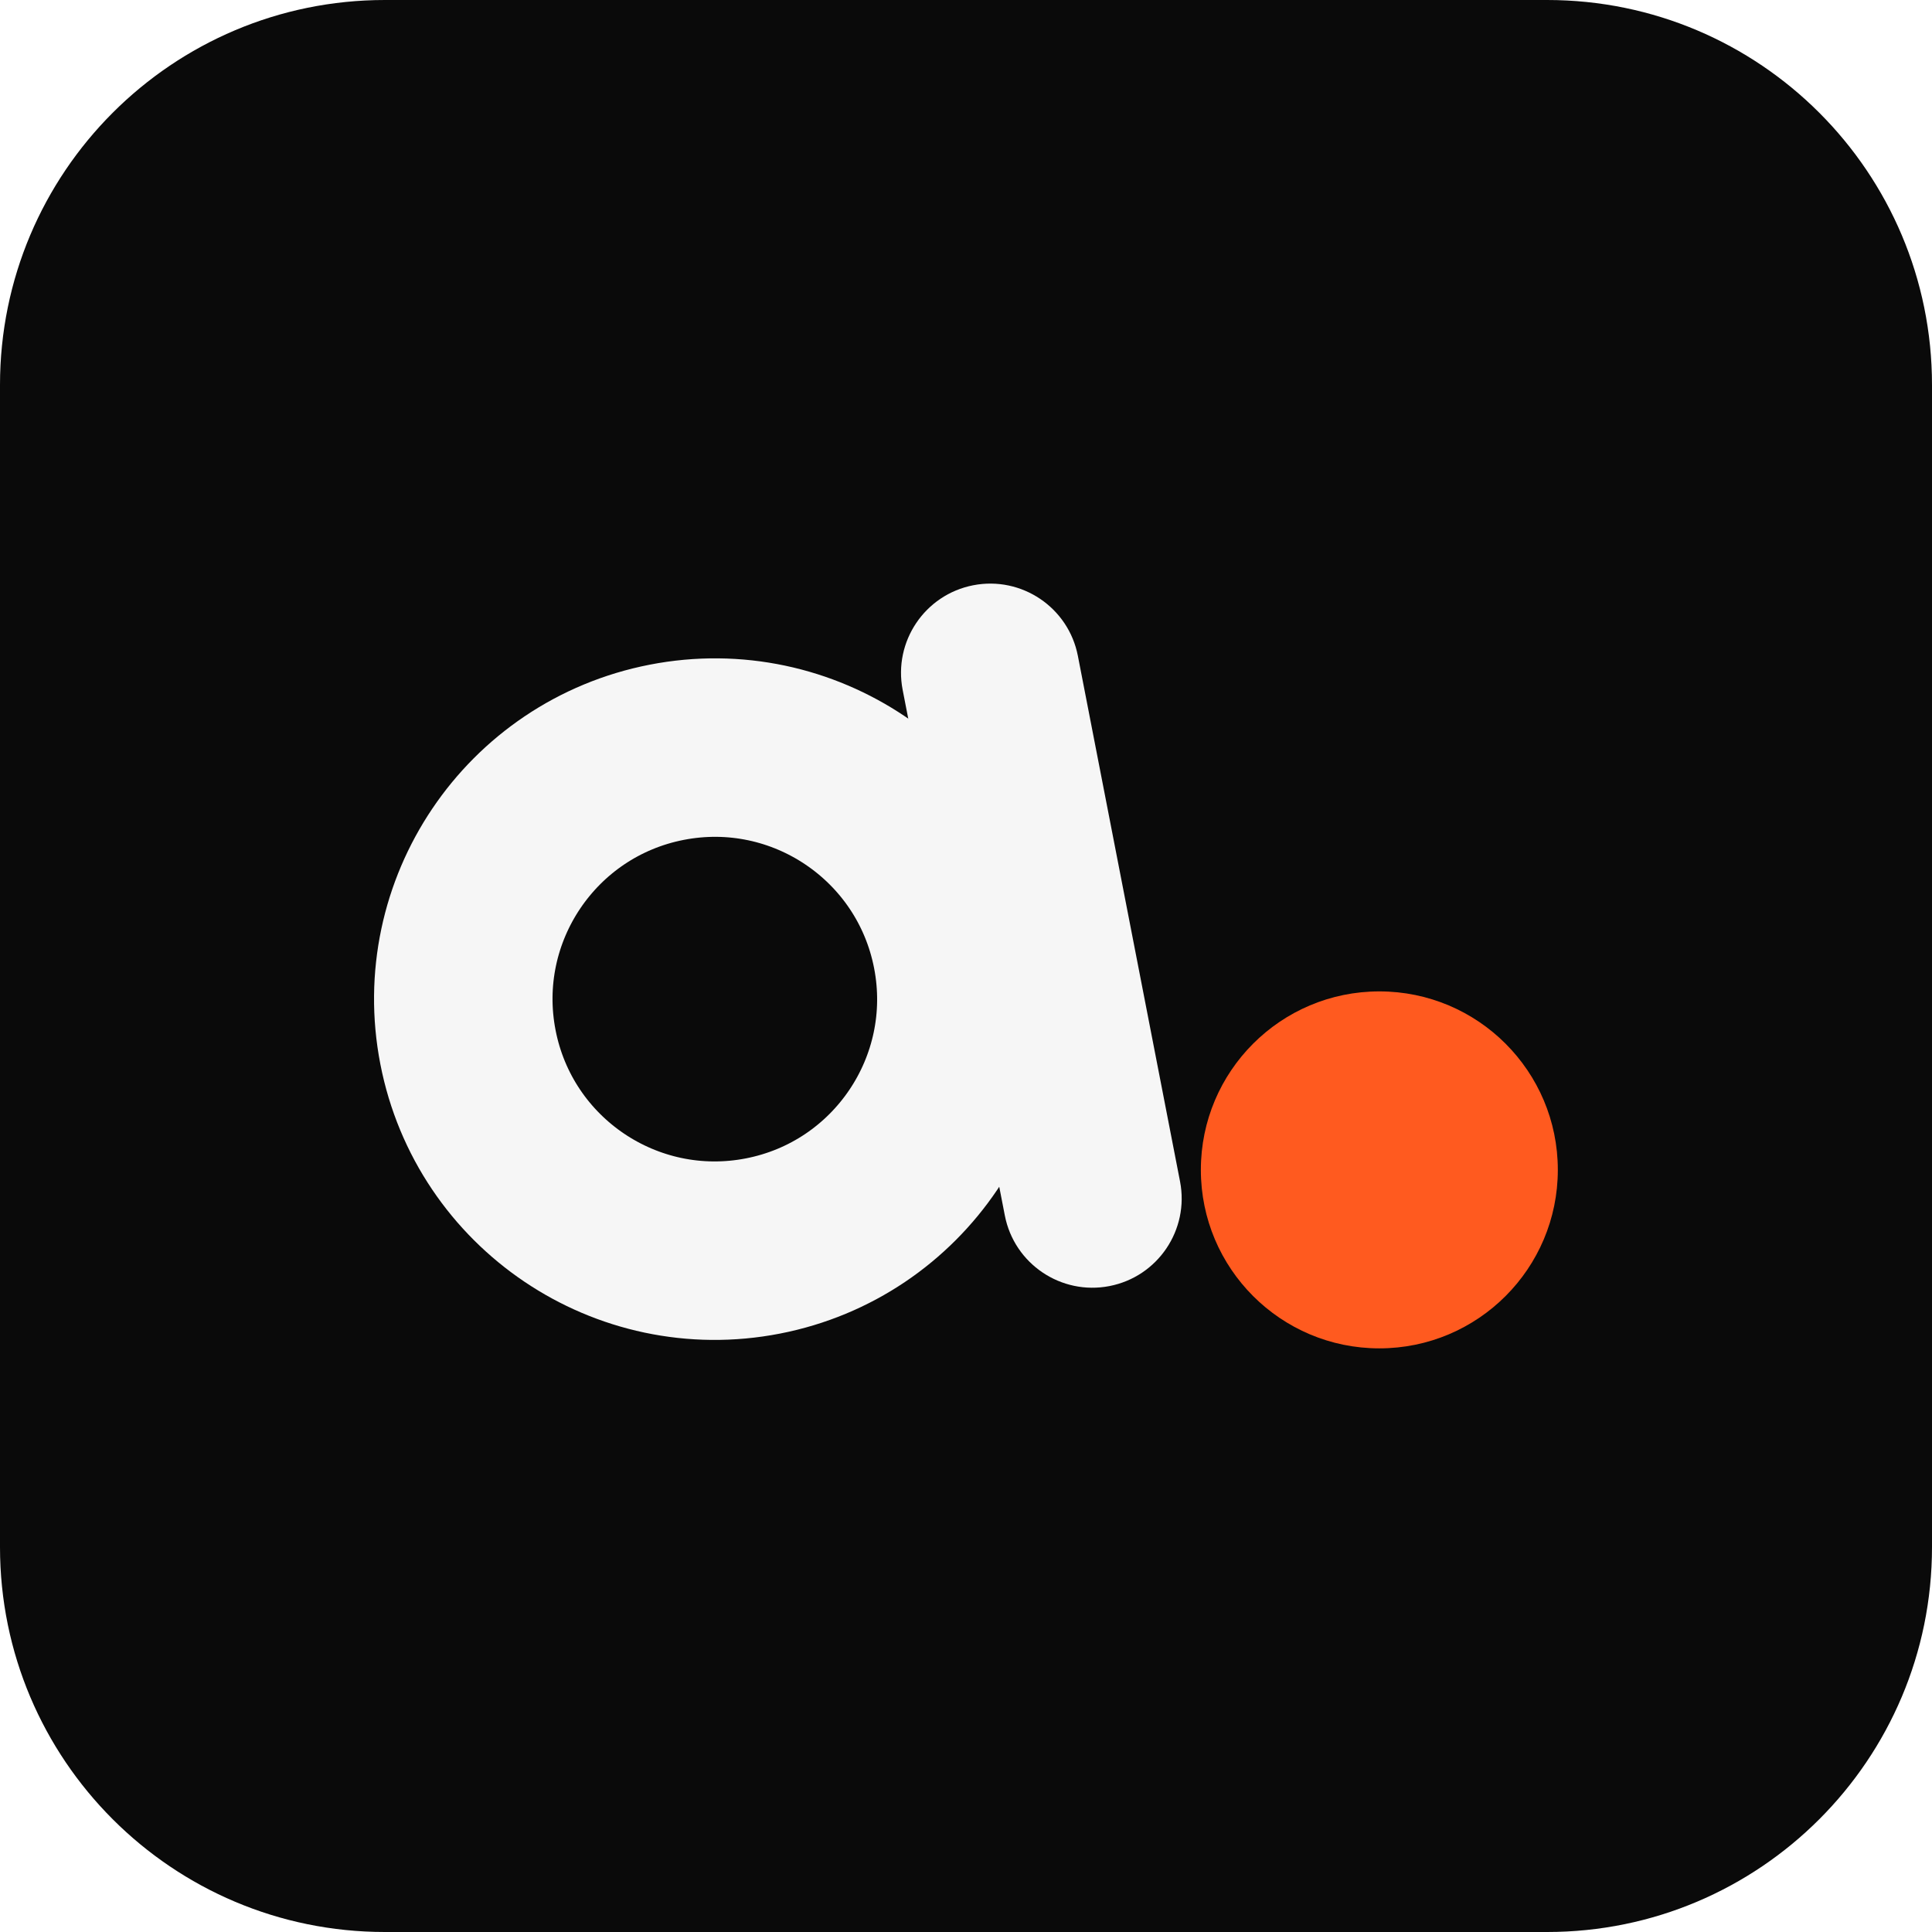
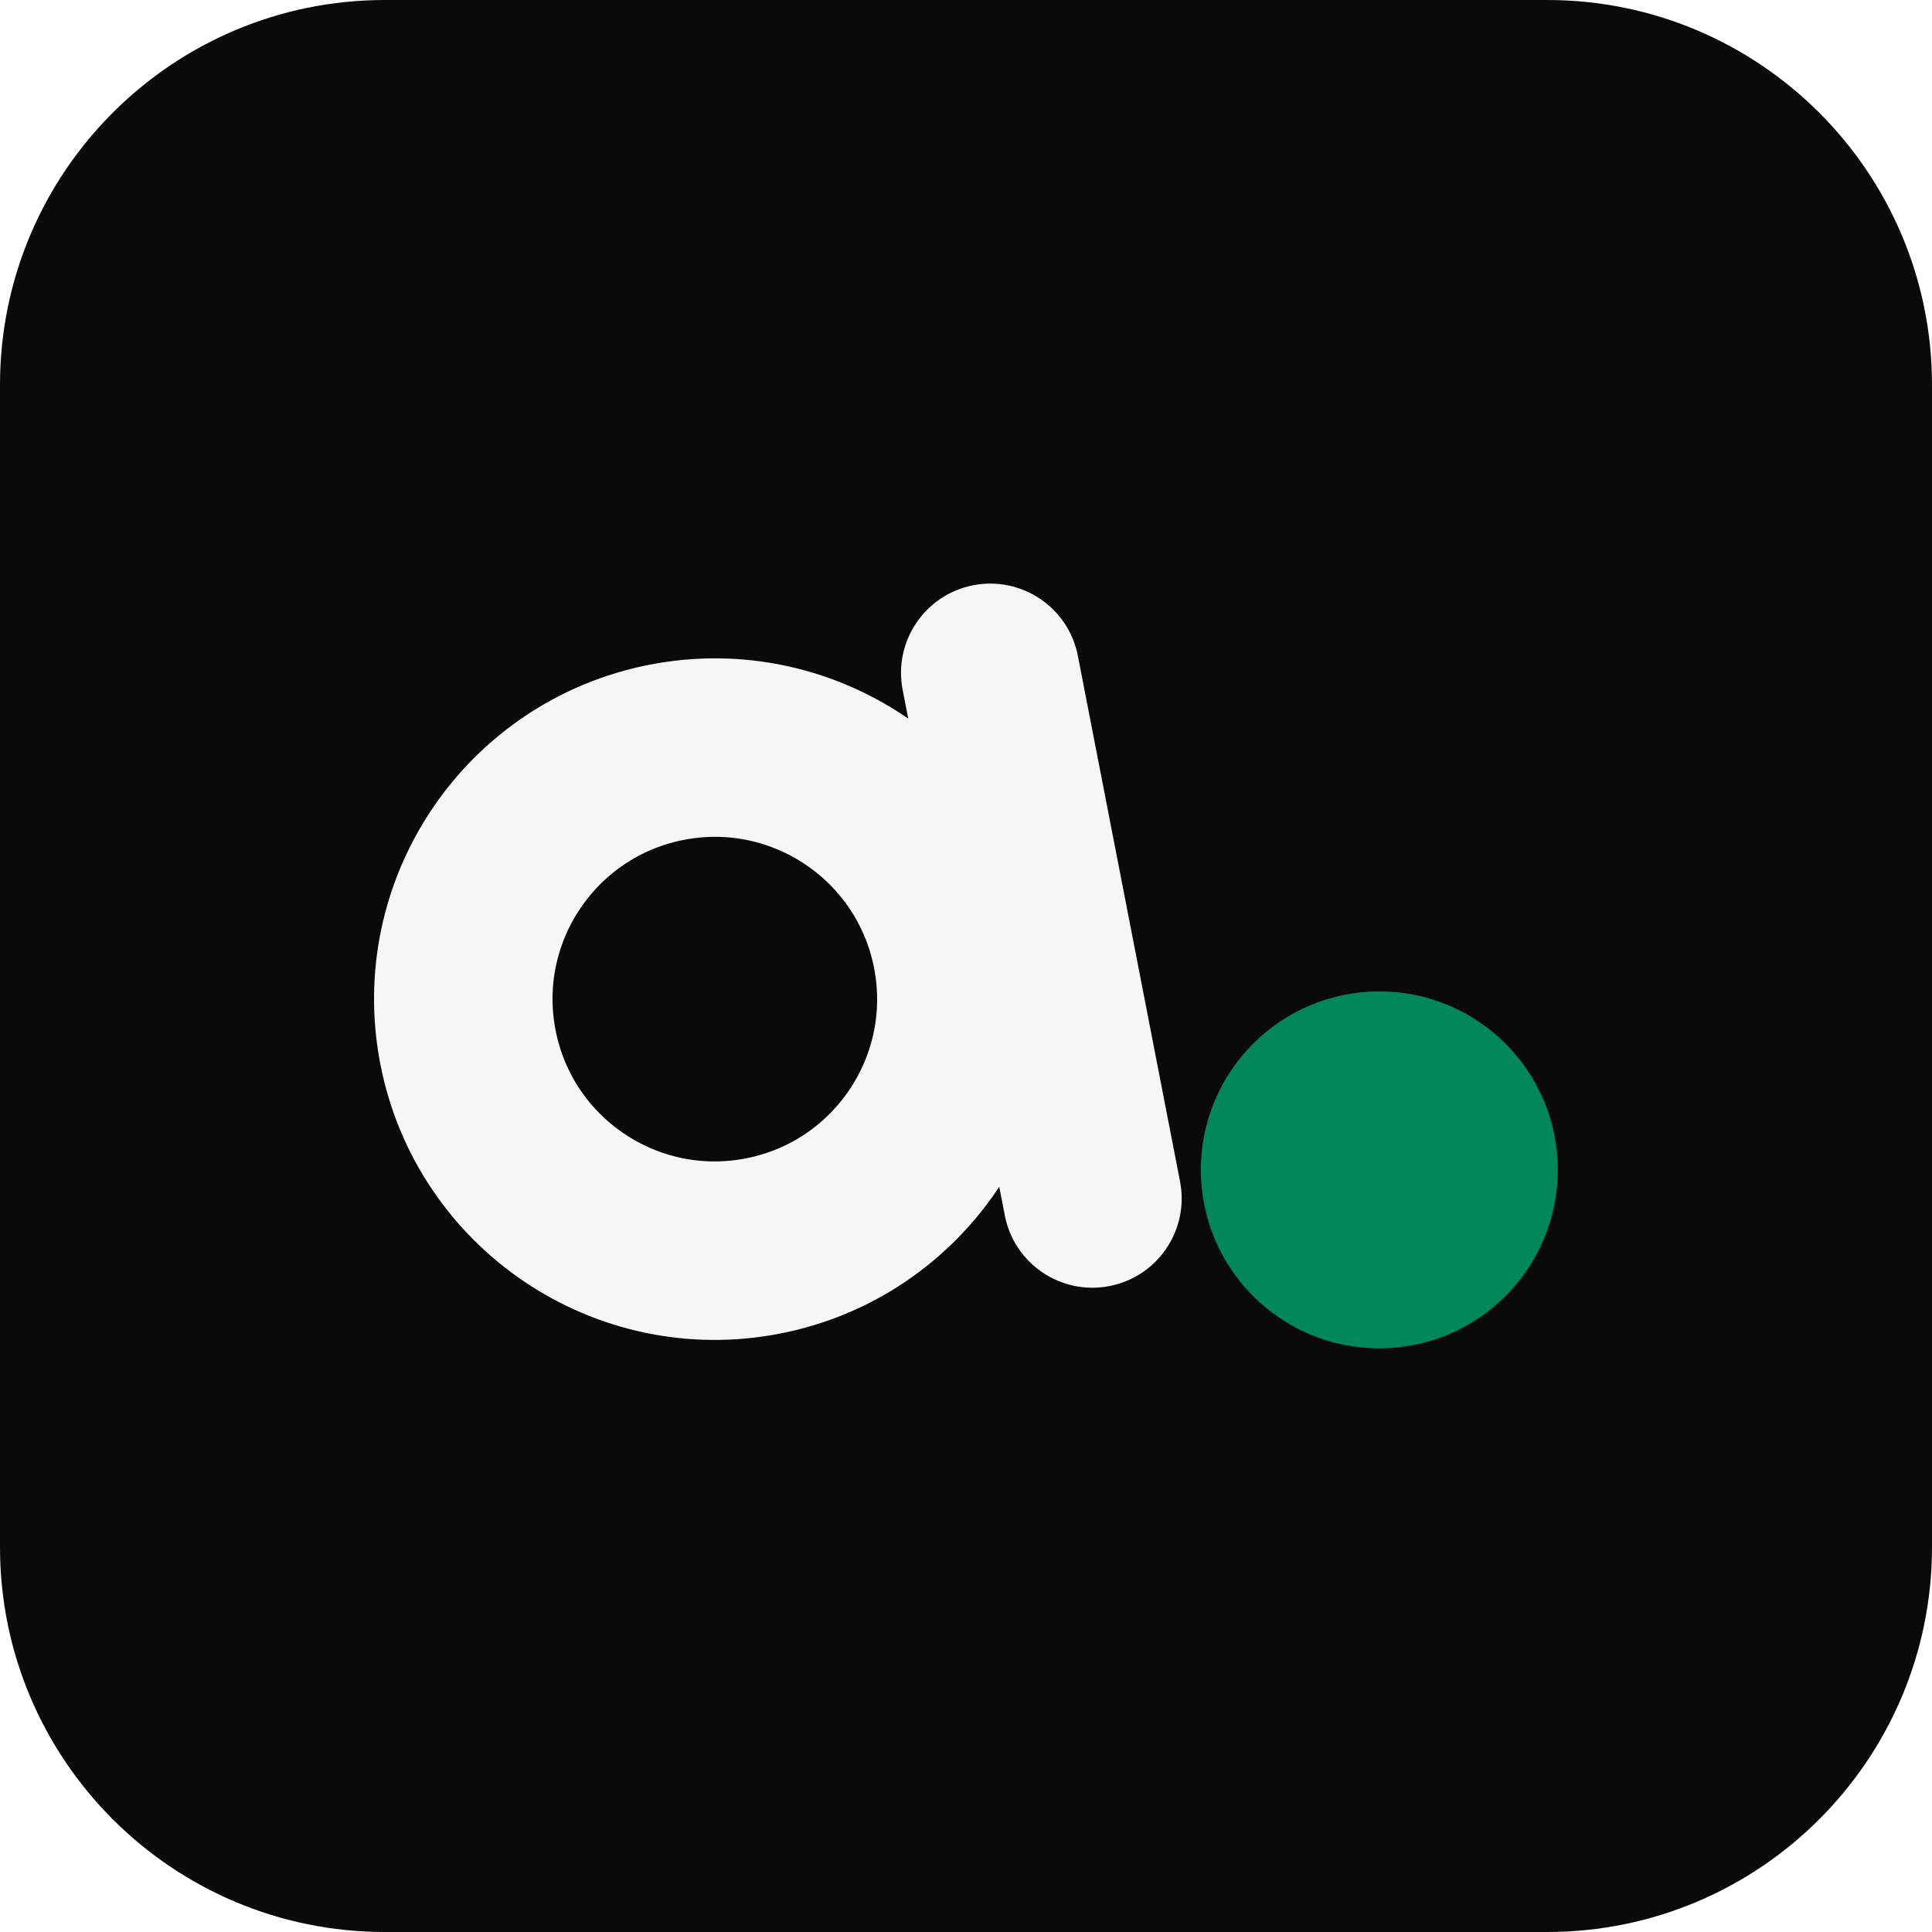
<svg xmlns="http://www.w3.org/2000/svg" width="512" height="512" viewBox="0 0 512 512">
  <rect width="512" height="512" rx="102" fill="#0A0A0A" />
  <g transform="translate(189.24,236.93) scale(2.15)">
    <g transform="rotate(-11 5 12)">
      <circle cx="0" cy="12" r="31" fill="none" stroke="#F6F6F6" stroke-width="22" />
      <rect x="30" y="-32" width="22" height="88" rx="11" fill="#F6F6F6" />
    </g>
-     <circle cx="82" cy="34" r="22" fill="#FF5A1F" />
+     <circle cx="82" cy="34" r="22" fill="#00875A" />
  </g>
</svg>
